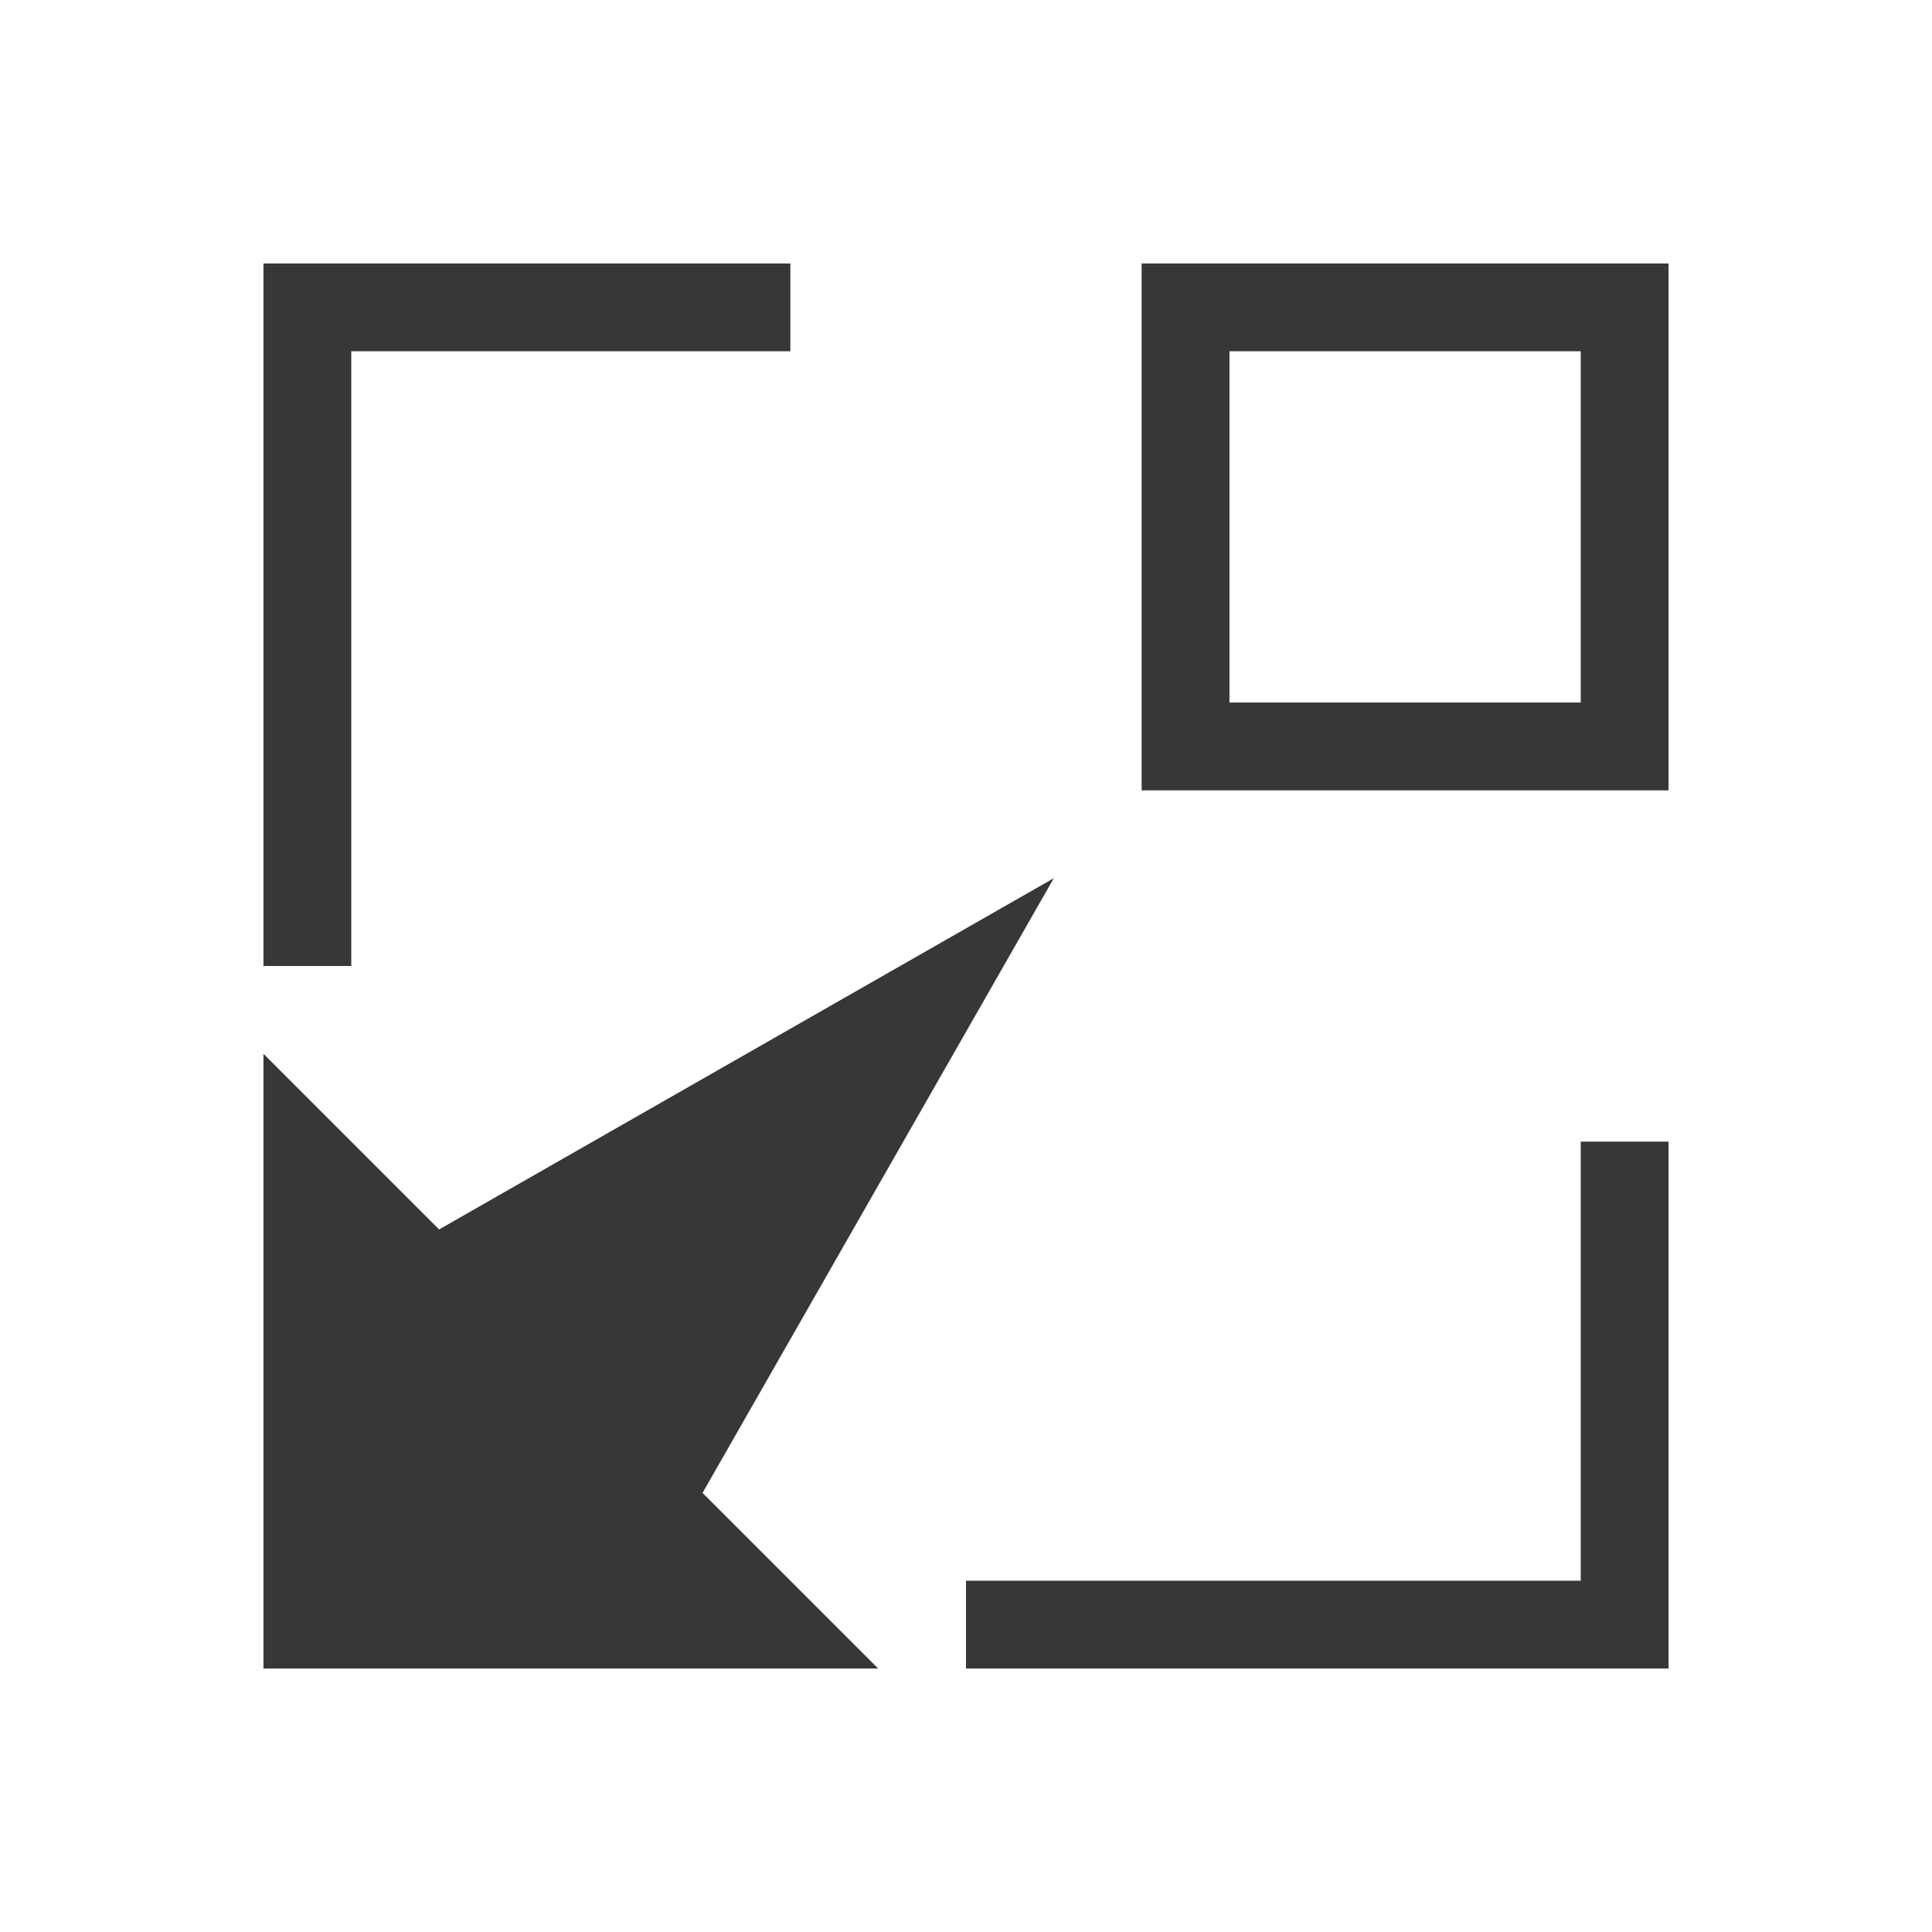
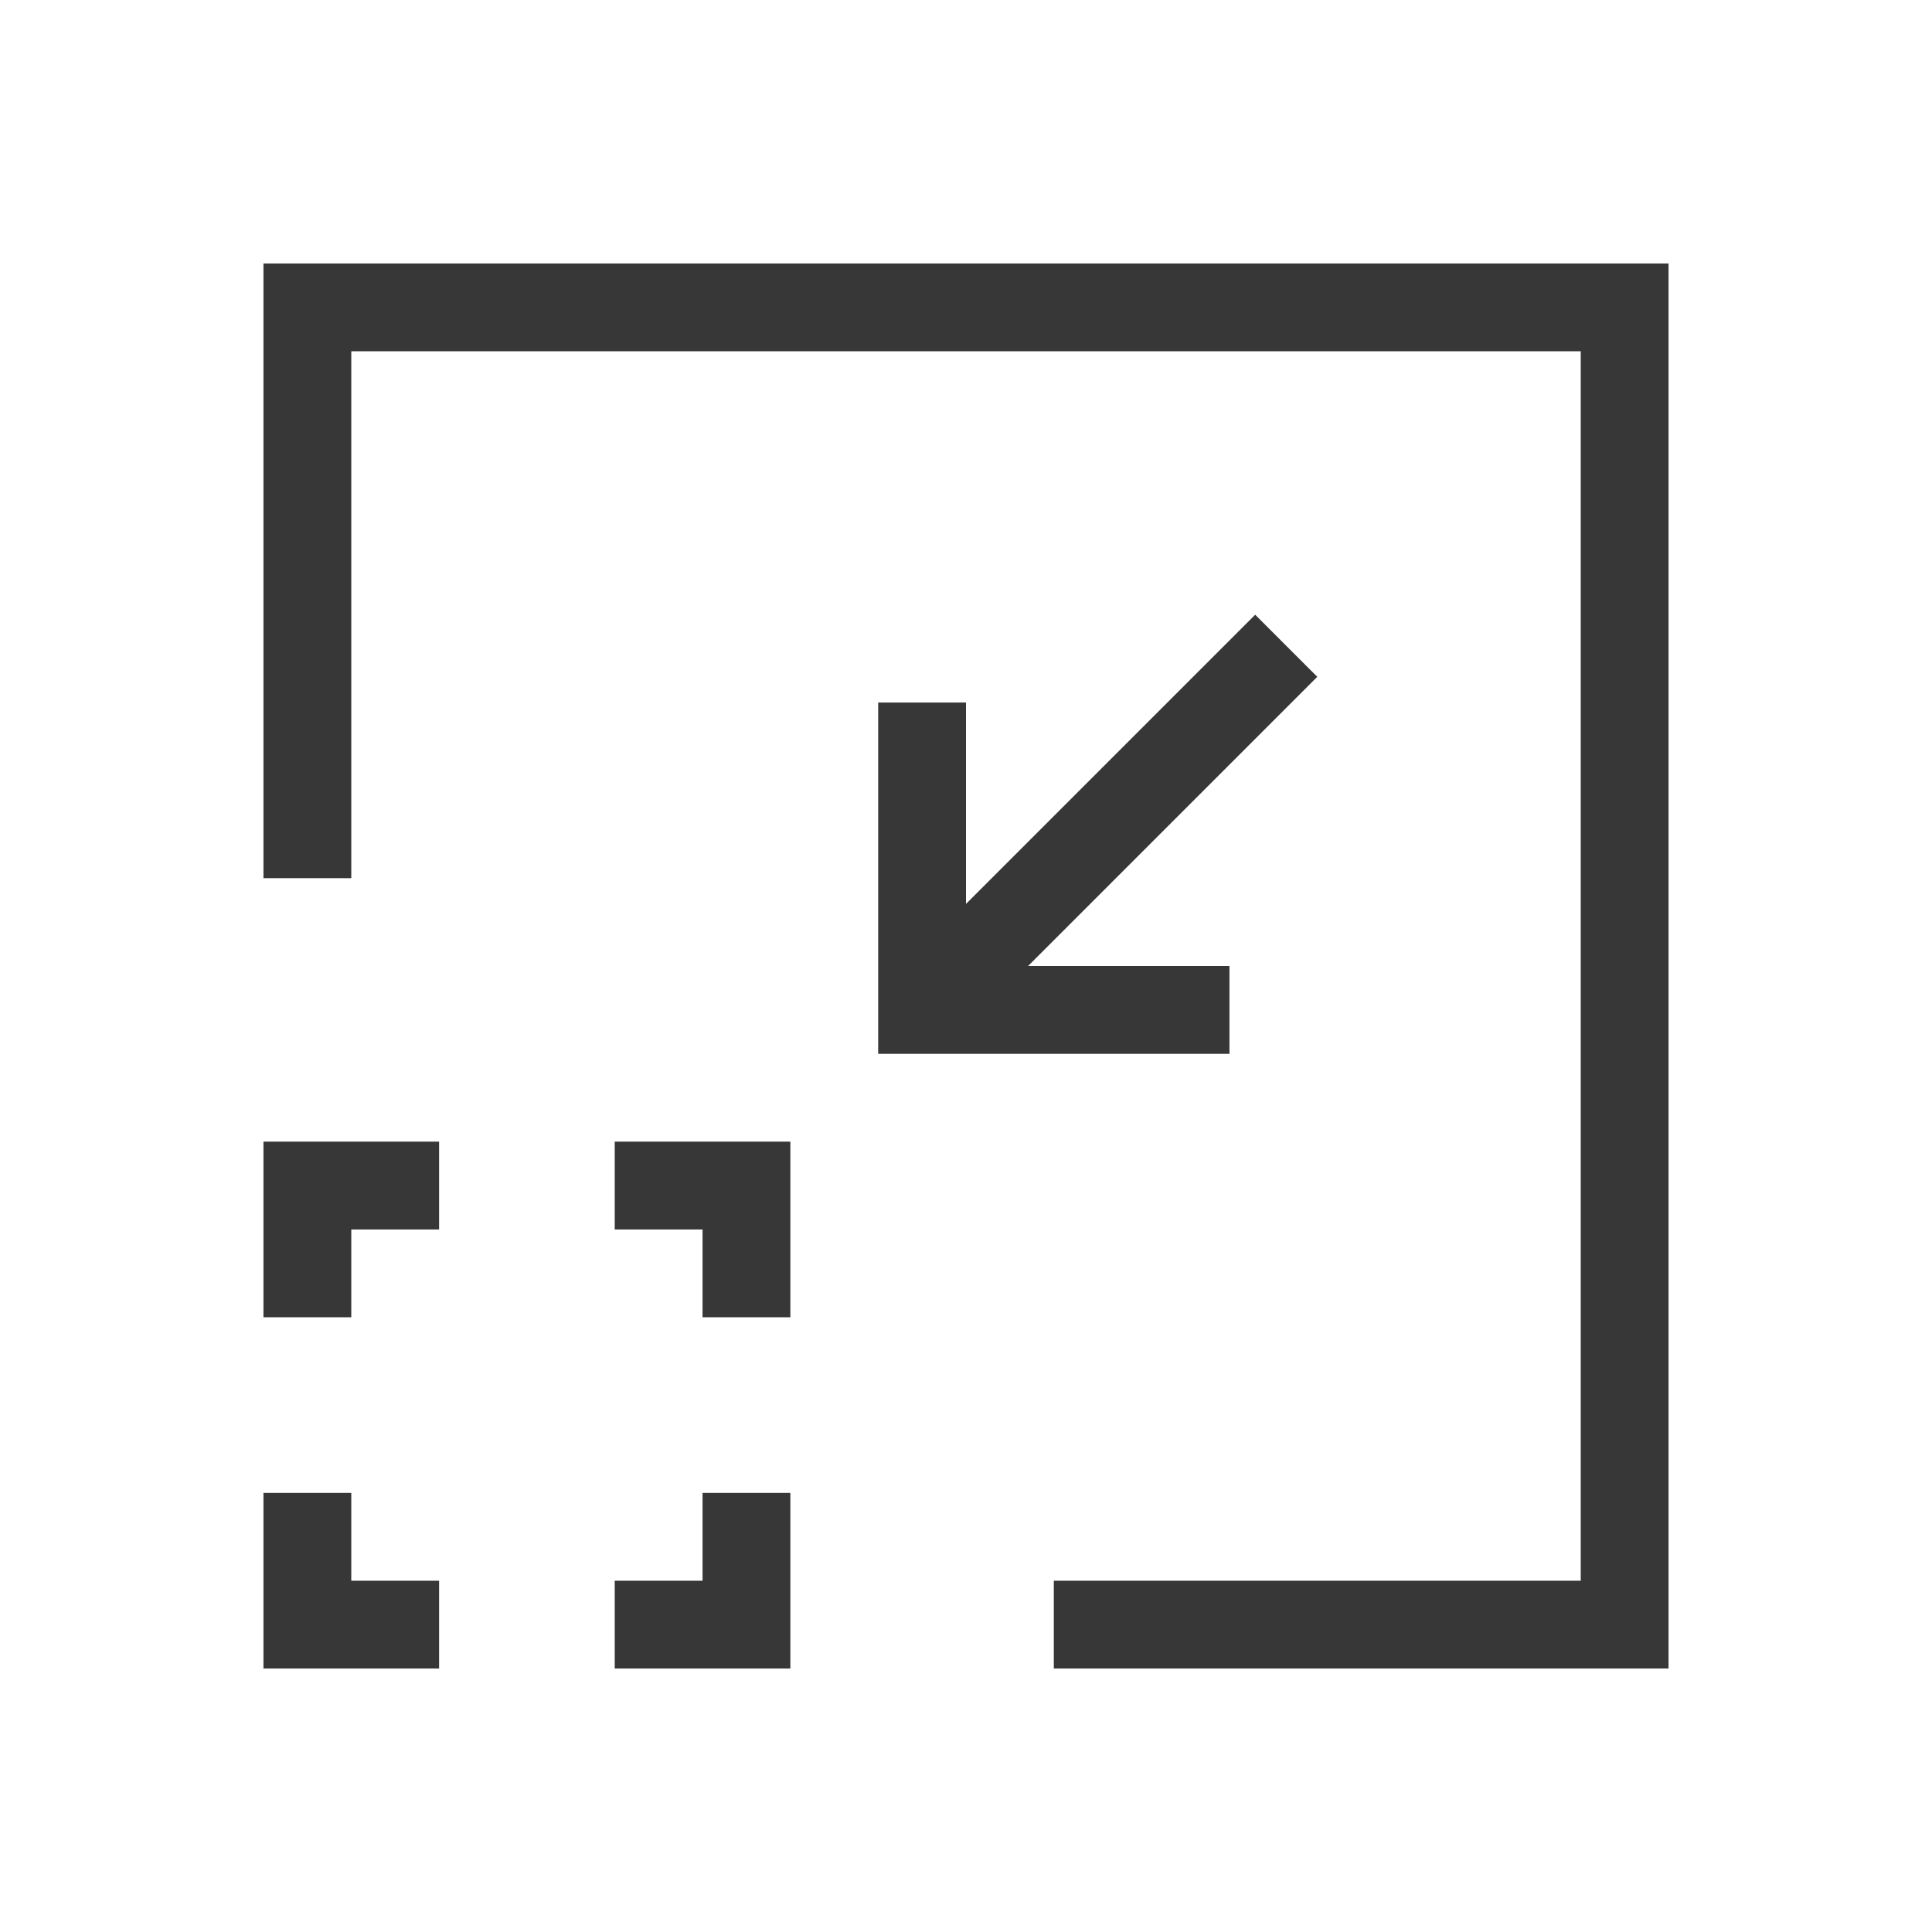
- <svg xmlns="http://www.w3.org/2000/svg" width="22" height="22" id="svg4355" version="1.1">
-   <defs id="defs4357" />
-   <g id="layer1" transform="translate(-544.5714,-742.9336)">
-     <path style="opacity:1;fill:#373737;fill-opacity:1;stroke:none" d="M 3 3 L 3 4 L 3 11 L 4 11 L 4 4 L 9 4 L 9 3 L 4 3 L 3 3 z M 13 3 L 13 9 L 19 9 L 19 3 L 13 3 z M 14 4 L 18 4 L 18 8 L 14 8 L 14 4 z M 12 10 L 5 14 L 3 12 L 3 19 L 10 19 L 8 17 L 12 10 z M 18 13 L 18 18 L 11 18 L 11 19 L 19 19 L 19 18 L 19 13 L 18 13 z " transform="translate(544.5714,742.9336)" id="rect4134" />
-   </g>
+ <svg xmlns="http://www.w3.org/2000/svg" viewBox="0 0 22 22" id="svg2" version="1.1">
+   <defs id="defs3051">
+     <style type="text/css" id="current-color-scheme">
+       .ColorScheme-Text {
+         color:#f2f2f2
+       }
+       </style>
+   </defs>
+   <path style="fill:#373737;fill-opacity:1;stroke:none" d="M 3 3 L 3 10 L 4 10 L 4 4 L 18 4 L 18 18 L 12 18 L 12 19 L 19 19 L 19 18 L 19 4 L 19 3 L 4 3 L 3 3 z M 14.293 7 L 11 10.293 L 11 8 L 10 8 L 10 12 L 11 12 L 14 12 L 14 11 L 11.707 11 L 15 7.707 L 14.293 7 z M 3 13 L 3 15 L 4 15 L 4 14 L 5 14 L 5 13 L 3 13 z M 7 13 L 7 14 L 8 14 L 8 15 L 9 15 L 9 13 L 7 13 z M 3 17 L 3 19 L 5 19 L 5 18 L 4 18 L 4 17 L 3 17 z M 8 17 L 8 18 L 7 18 L 7 19 L 9 19 L 9 17 L 8 17 z " class="ColorScheme-Text" id="path6" />
</svg>
